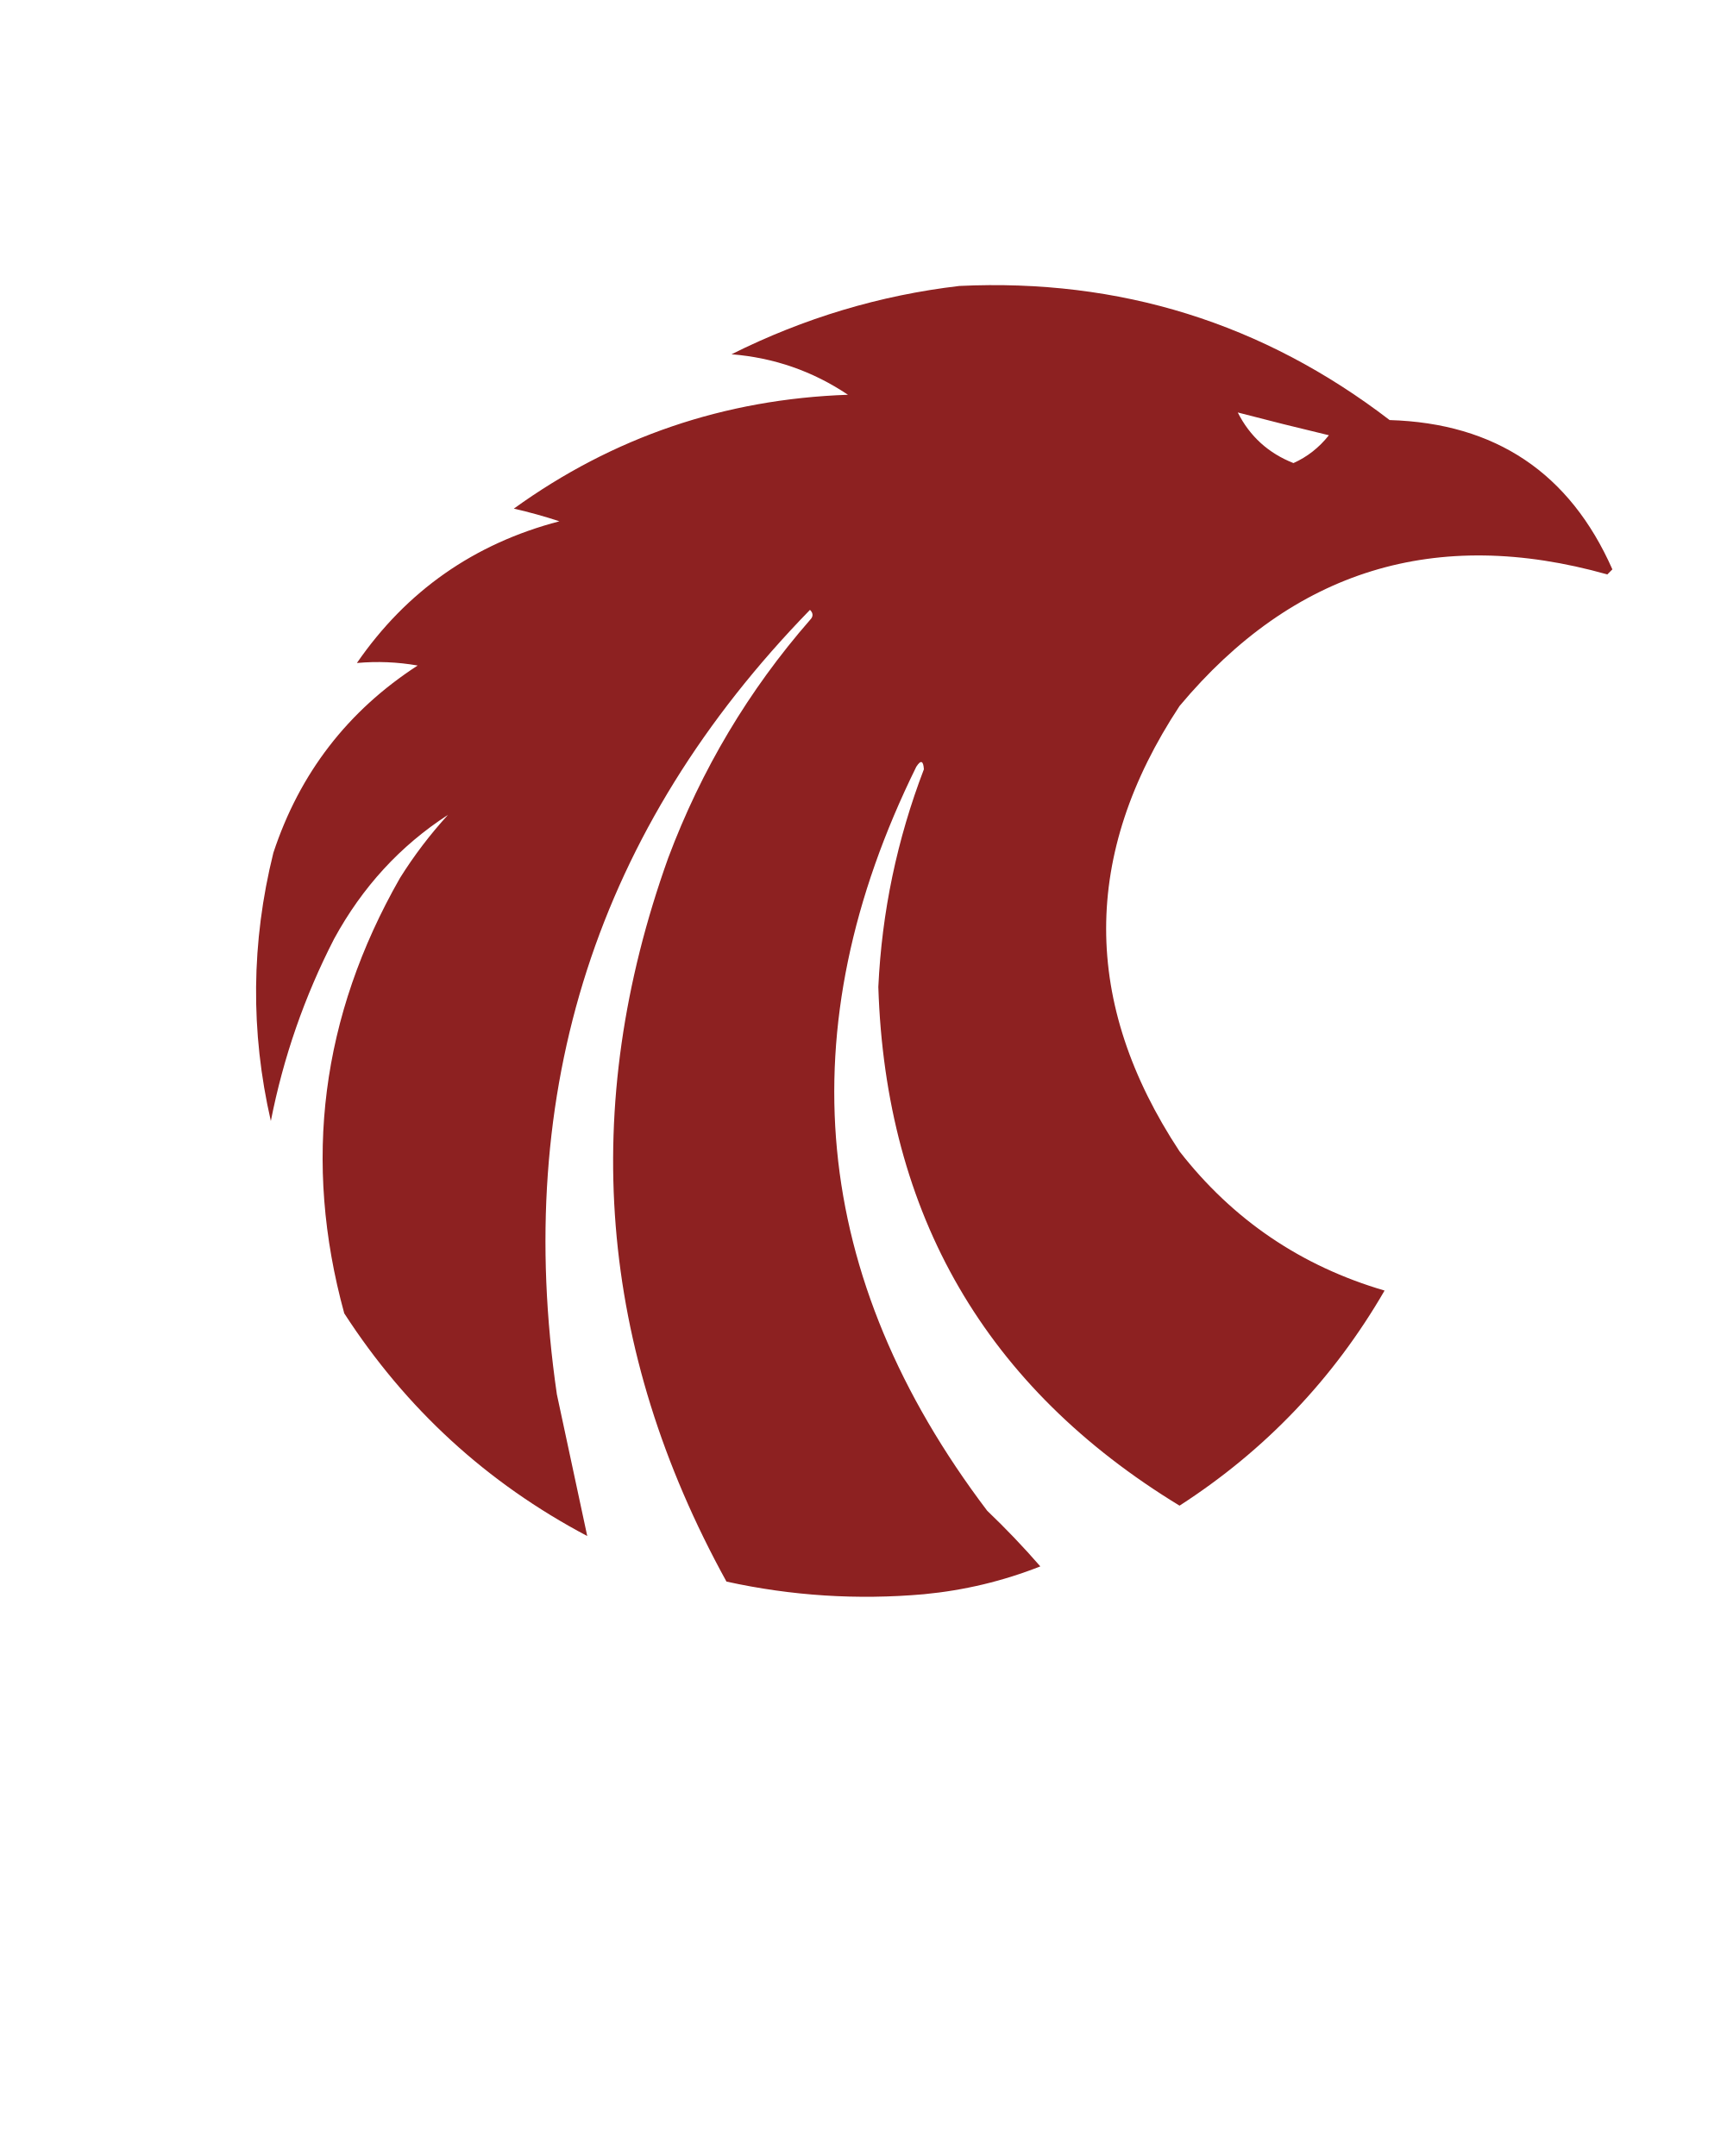
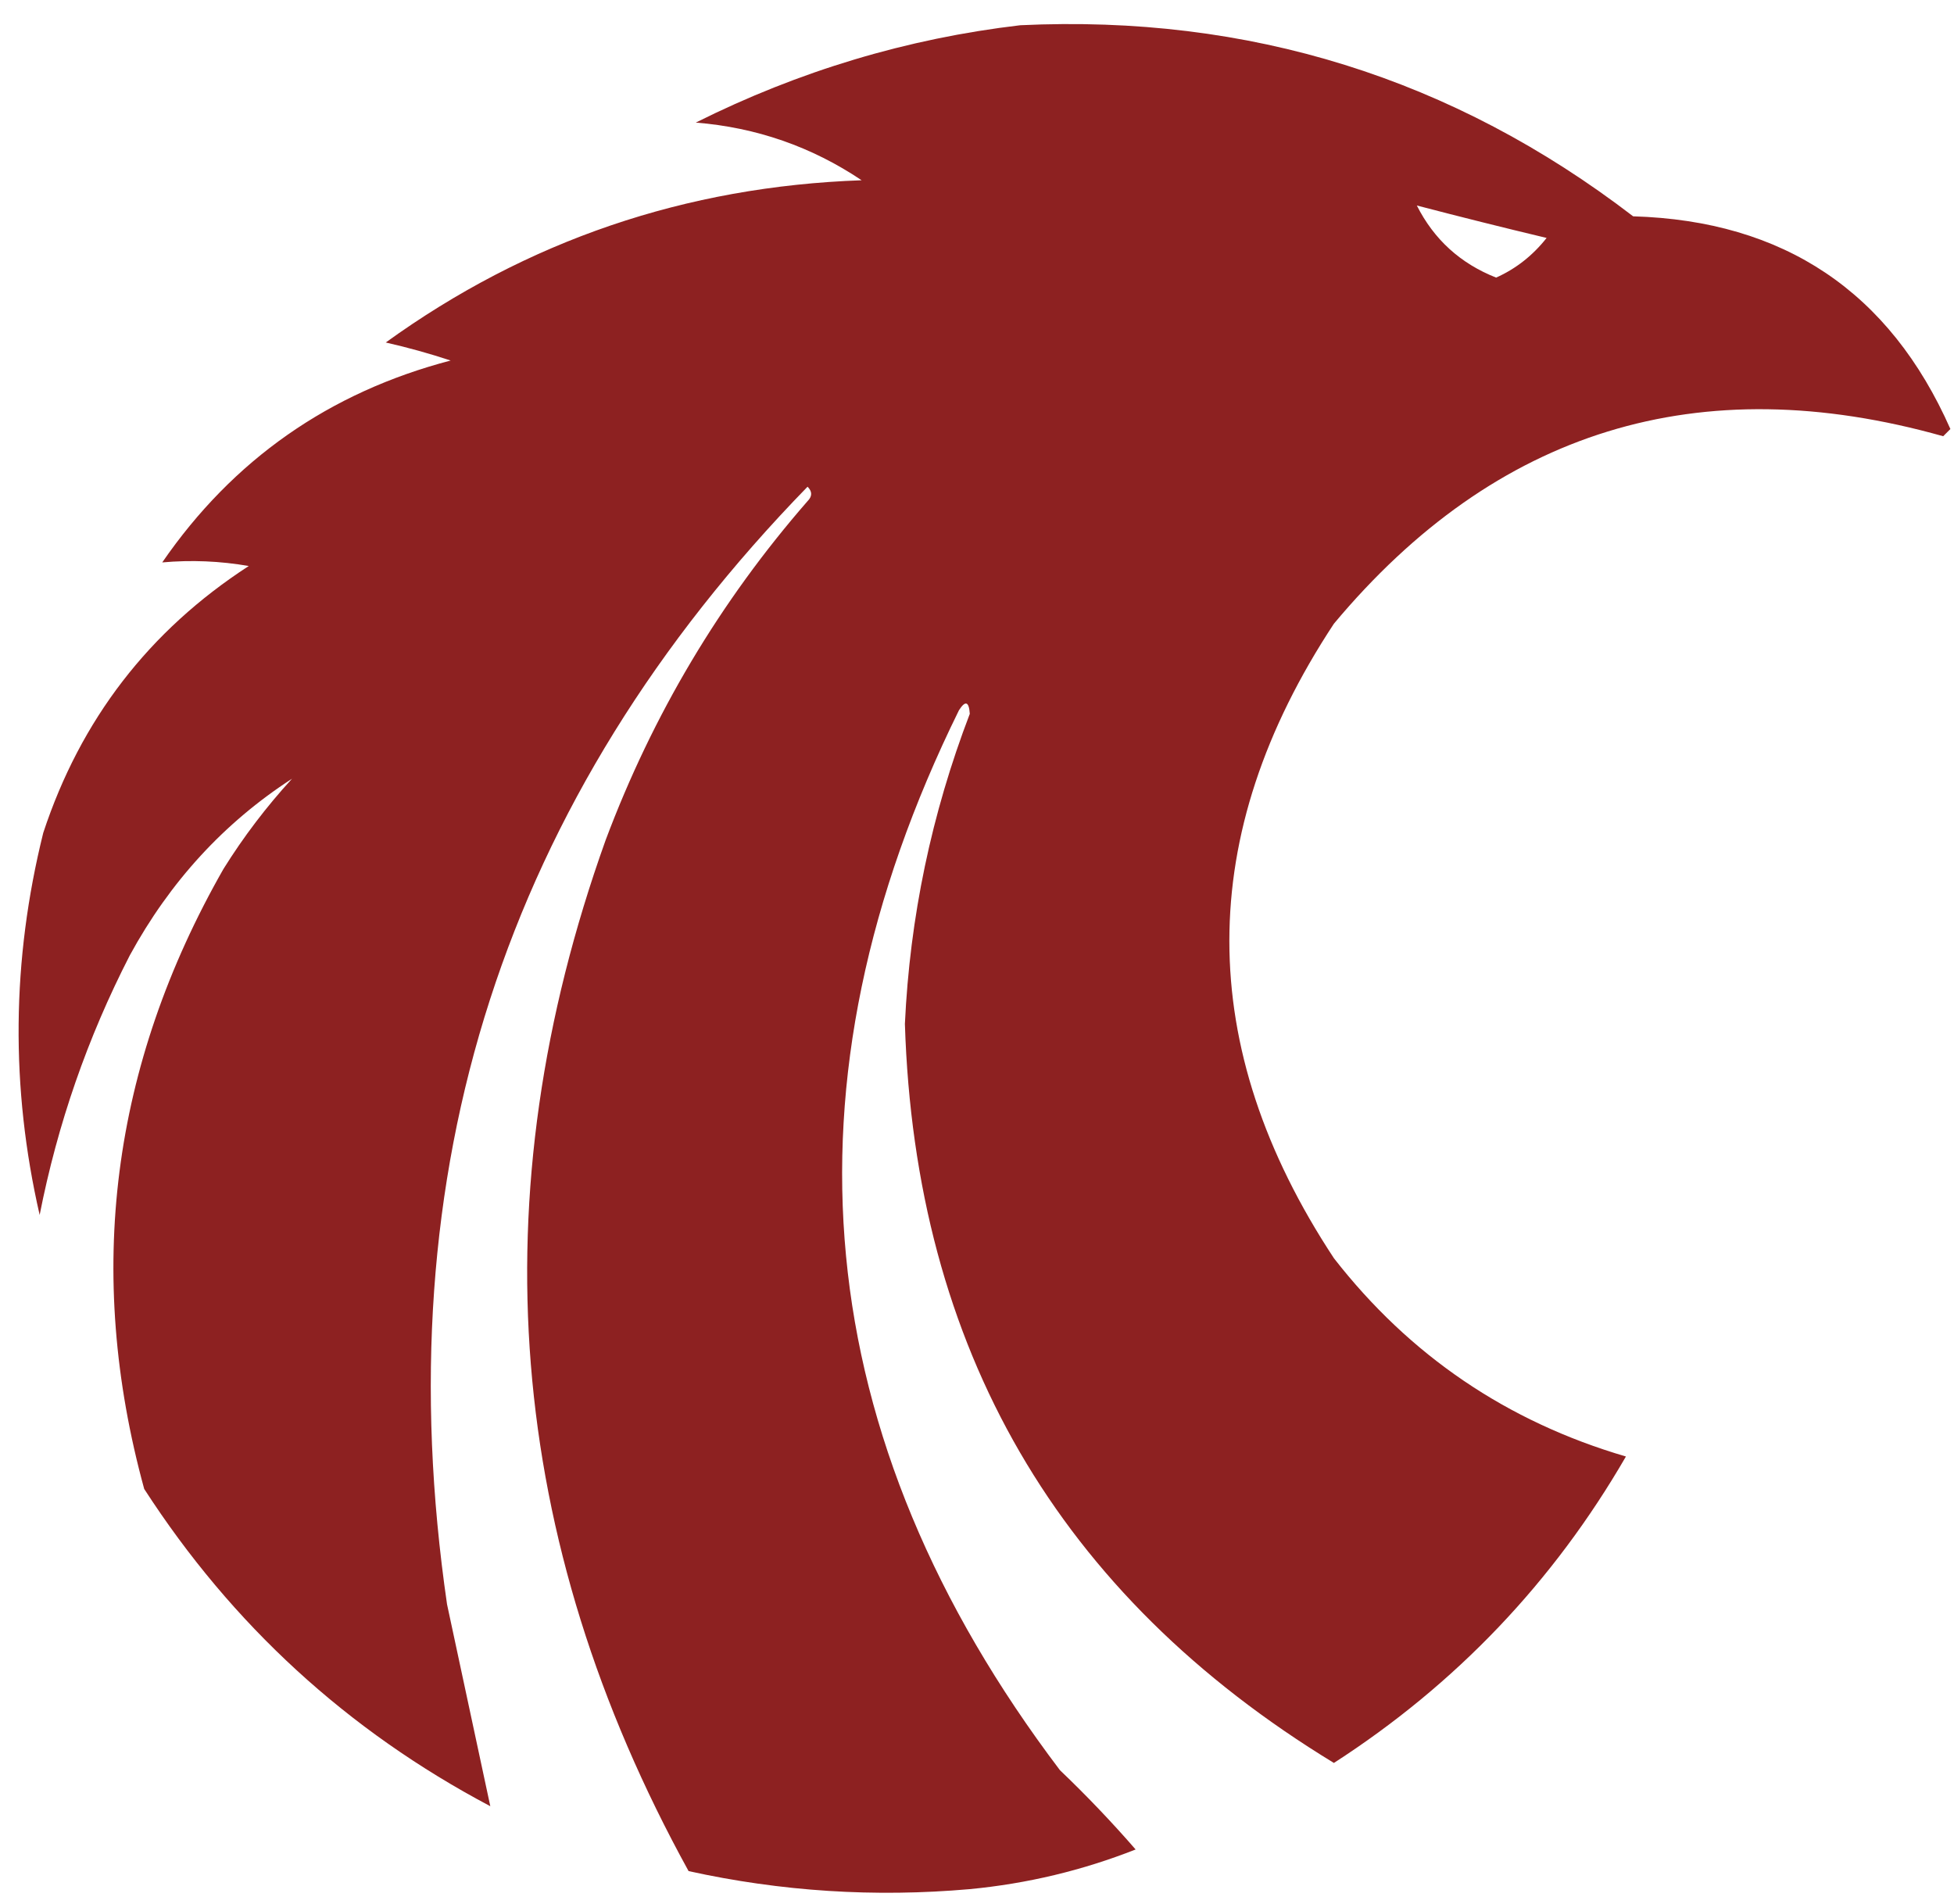
- <svg xmlns="http://www.w3.org/2000/svg" version="1.1" width="341px" height="426px" style="shape-rendering:geometricPrecision; text-rendering:geometricPrecision; image-rendering:optimizeQuality; fill-rule:evenodd; clip-rule:evenodd">
+ <svg xmlns="http://www.w3.org/2000/svg" version="1.2" viewBox="0 0 271 264" width="271" height="264">
+   <style>
+ 		.s0 { fill: #8d2121 } 
+ 	</style>
  <g>
-     <path style="opacity: 1; fill: rgb(141, 33, 33);" d="M 189.5,56.5 C 221.185,54.998 249.519,63.831 274.5,83C 295.416,83.618 310.083,93.451 318.5,112.5C 318.167,112.833 317.833,113.167 317.5,113.5C 283.631,103.958 255.464,112.625 233,139.5C 213.667,168.833 213.667,198.167 233,227.5C 243.512,241.003 257.012,250.17 273.5,255C 263.428,272.406 249.928,286.573 233,297.5C 194.756,274.198 174.923,240.031 173.5,195C 174.19,180.22 177.19,165.886 182.5,152C 182.389,150.278 181.889,150.112 181,151.5C 155.446,203.396 160.112,252.396 195,298.5C 198.682,302.015 202.182,305.682 205.5,309.5C 198.125,312.41 190.458,314.243 182.5,315C 169.343,316.161 156.343,315.328 143.5,312.5C 118.167,266.493 114.333,218.826 132,169.5C 138.538,152.079 147.871,136.413 160,122.5C 160.667,121.833 160.667,121.167 160,120.5C 117.93,163.721 101.263,215.388 110,275.5C 112.023,284.913 114.023,294.247 116,303.5C 96.195,293.03 80.195,278.363 68,259.5C 59.765,229.463 63.432,200.797 79,173.5C 81.783,169.049 84.95,164.883 88.5,161C 79.079,167.1 71.579,175.267 66,185.5C 60.142,196.907 55.975,208.907 53.5,221.5C 49.449,203.824 49.615,186.158 54,168.5C 59.179,152.795 68.679,140.462 82.5,131.5C 78.53,130.804 74.53,130.637 70.5,131C 80.32,116.748 93.654,107.414 110.5,103C 107.556,102.03 104.556,101.196 101.5,100.5C 121.09,86.358 143.09,78.858 167.5,78C 160.564,73.346 152.898,70.679 144.5,70C 158.826,62.841 173.826,58.341 189.5,56.5 Z M 244.5,81.5 C 250.469,83.061 256.469,84.561 262.5,86C 260.571,88.438 258.238,90.272 255.5,91.5C 250.546,89.544 246.879,86.211 244.5,81.5 Z" />
+     <path fill-rule="evenodd" class="s0" d="m141.5 3.5q47.53-2.25 85 26.5 31.37 0.93 44 29.5-0.5 0.5-1 1-50.8-14.31-84.5 26-29 44 0 88 15.77 20.25 40.5 27.5-15.11 26.11-40.5 42.5-57.37-34.95-59.5-102.5 1.03-22.17 9-43-0.17-2.58-1.5-0.5-38.33 77.84 14 147 5.52 5.27 10.5 11-11.06 4.36-23 5.5-19.74 1.74-39-2.5-38-69.01-11.5-143 9.81-26.13 28-47 1-1 0-2-63.11 64.83-50 155 3.03 14.12 6 28-29.71-15.71-48-44-12.35-45.06 11-86 4.17-6.68 9.5-12.5-14.13 9.15-22.5 24.5-8.79 17.11-12.5 36-6.08-26.51 0.5-53 7.77-23.56 28.5-37-5.96-1.04-12-0.5 14.73-21.38 40-28-4.42-1.46-9-2.5 29.38-21.21 66-22.5-10.4-6.98-23-8 21.49-10.74 45-13.5zm66 35q4.11-1.84 7-5.5-9.05-2.16-18-4.5 3.57 7.07 11 10z" />
  </g>
</svg>
